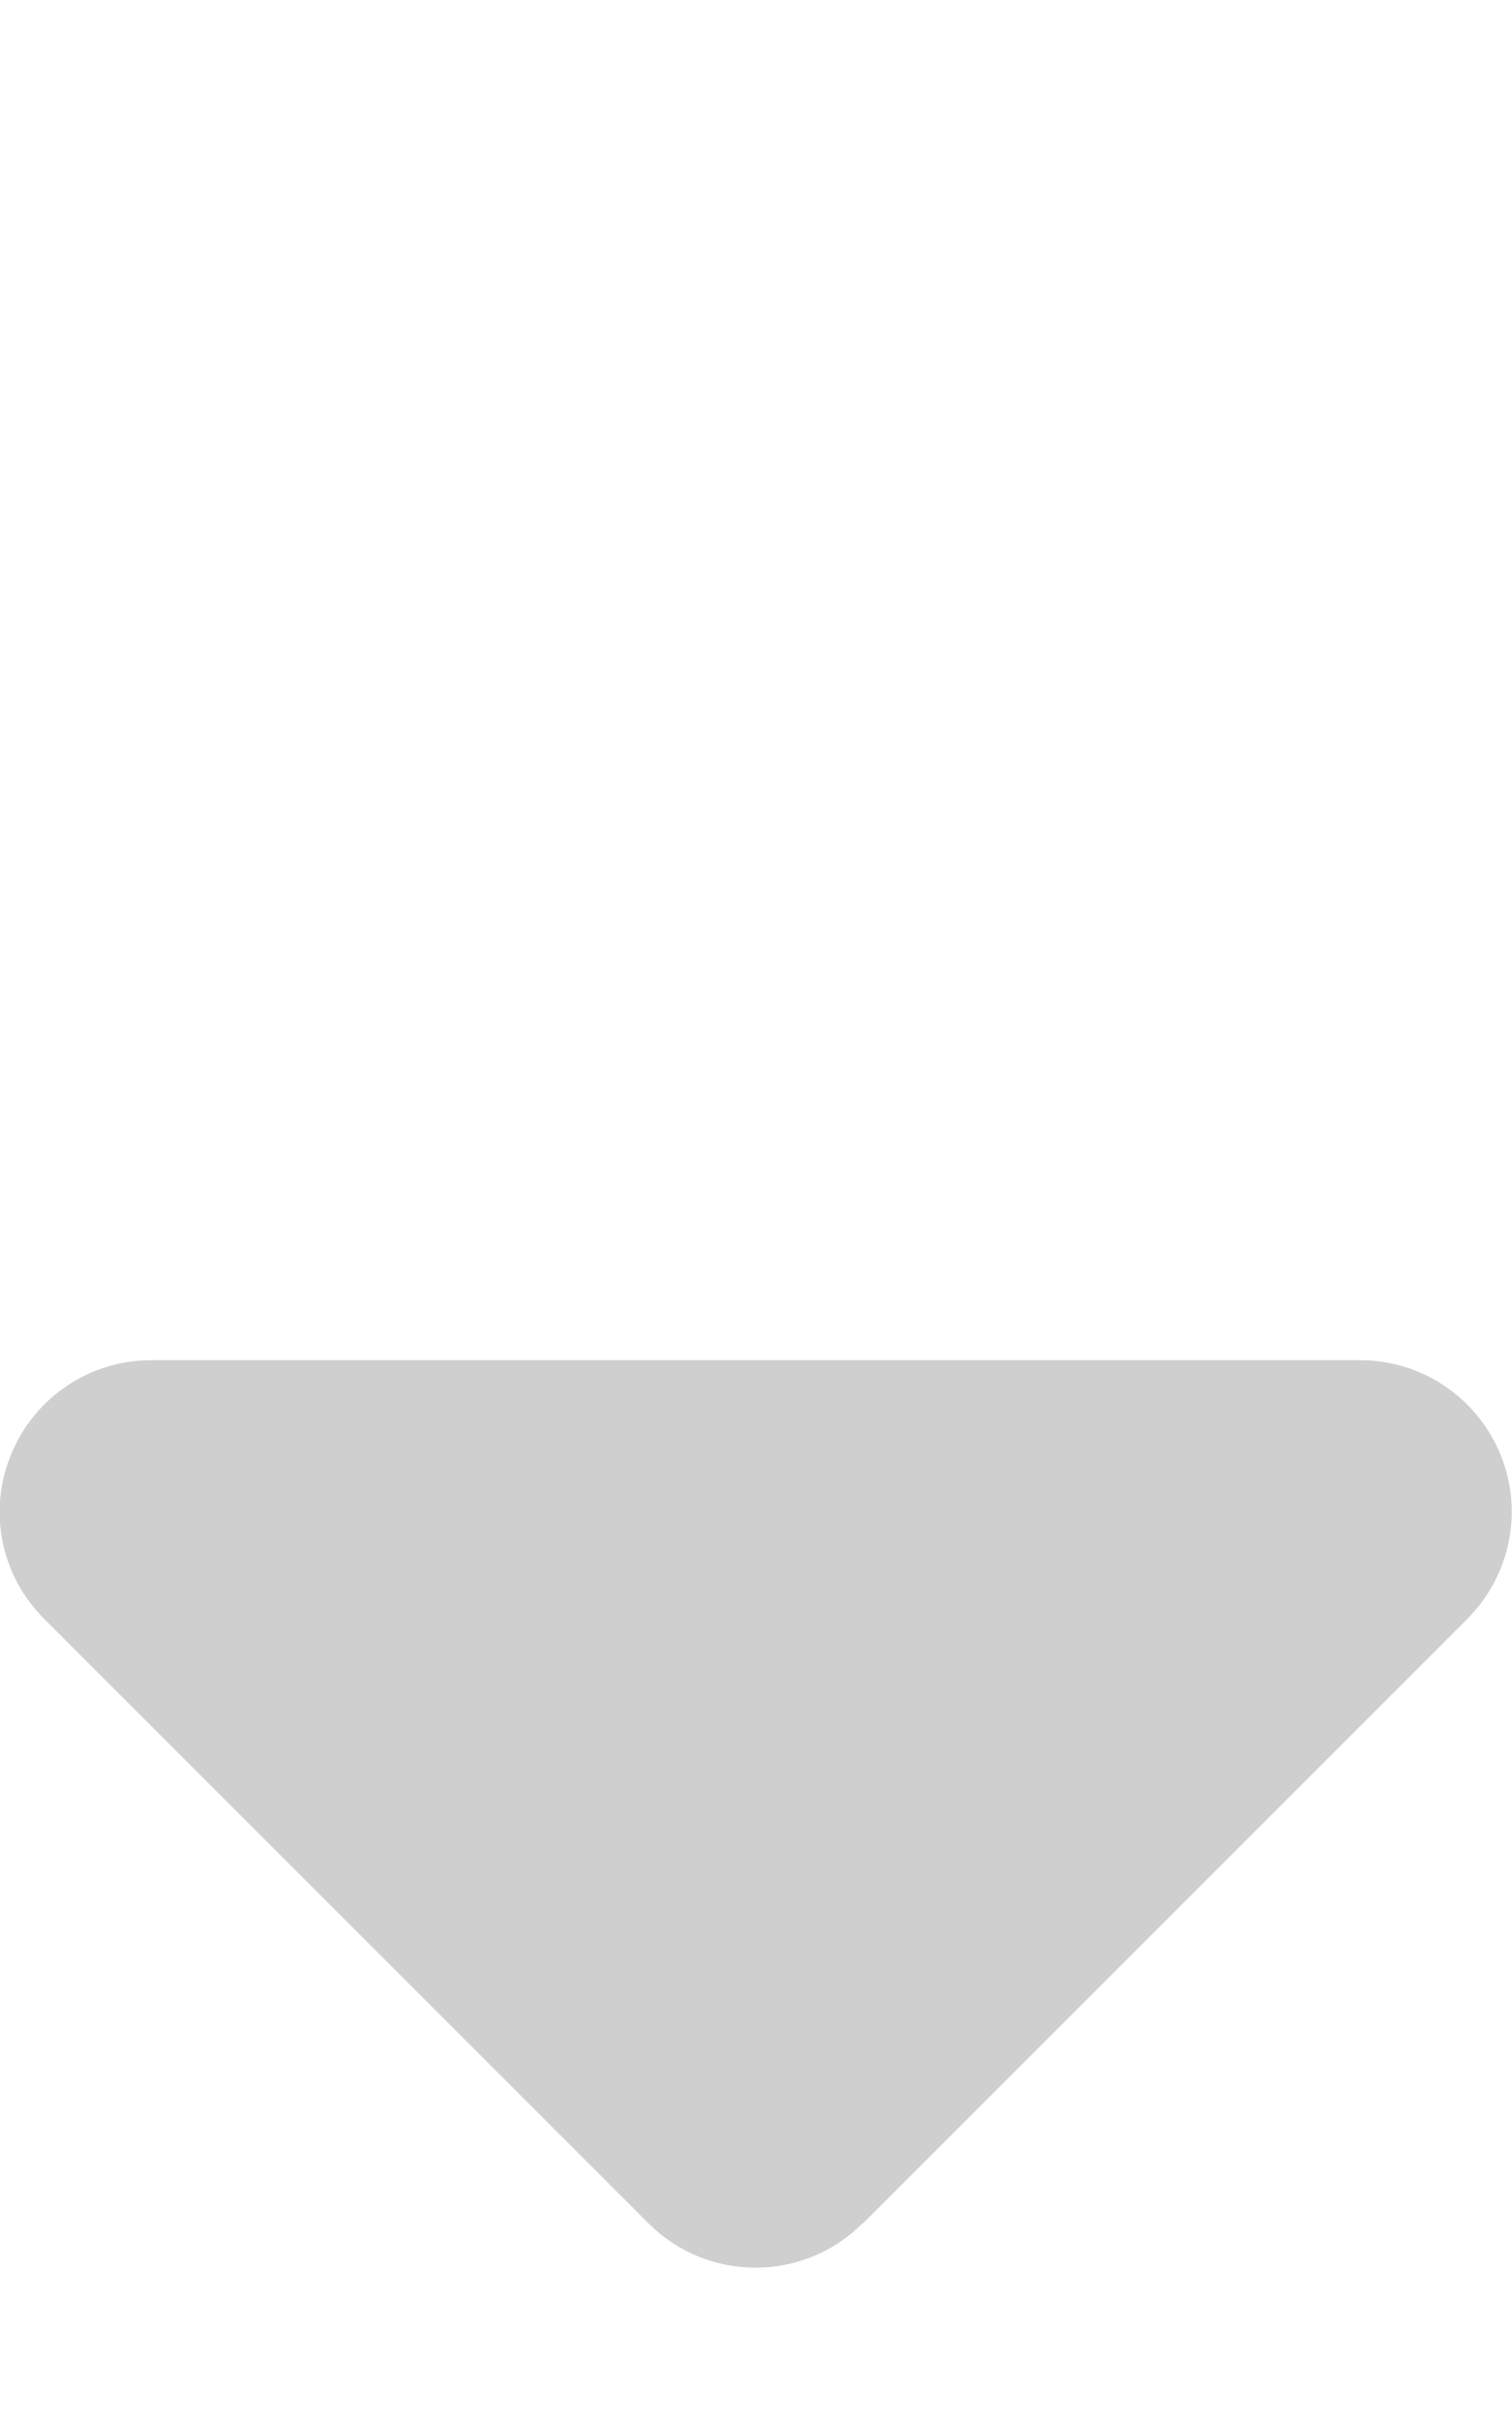
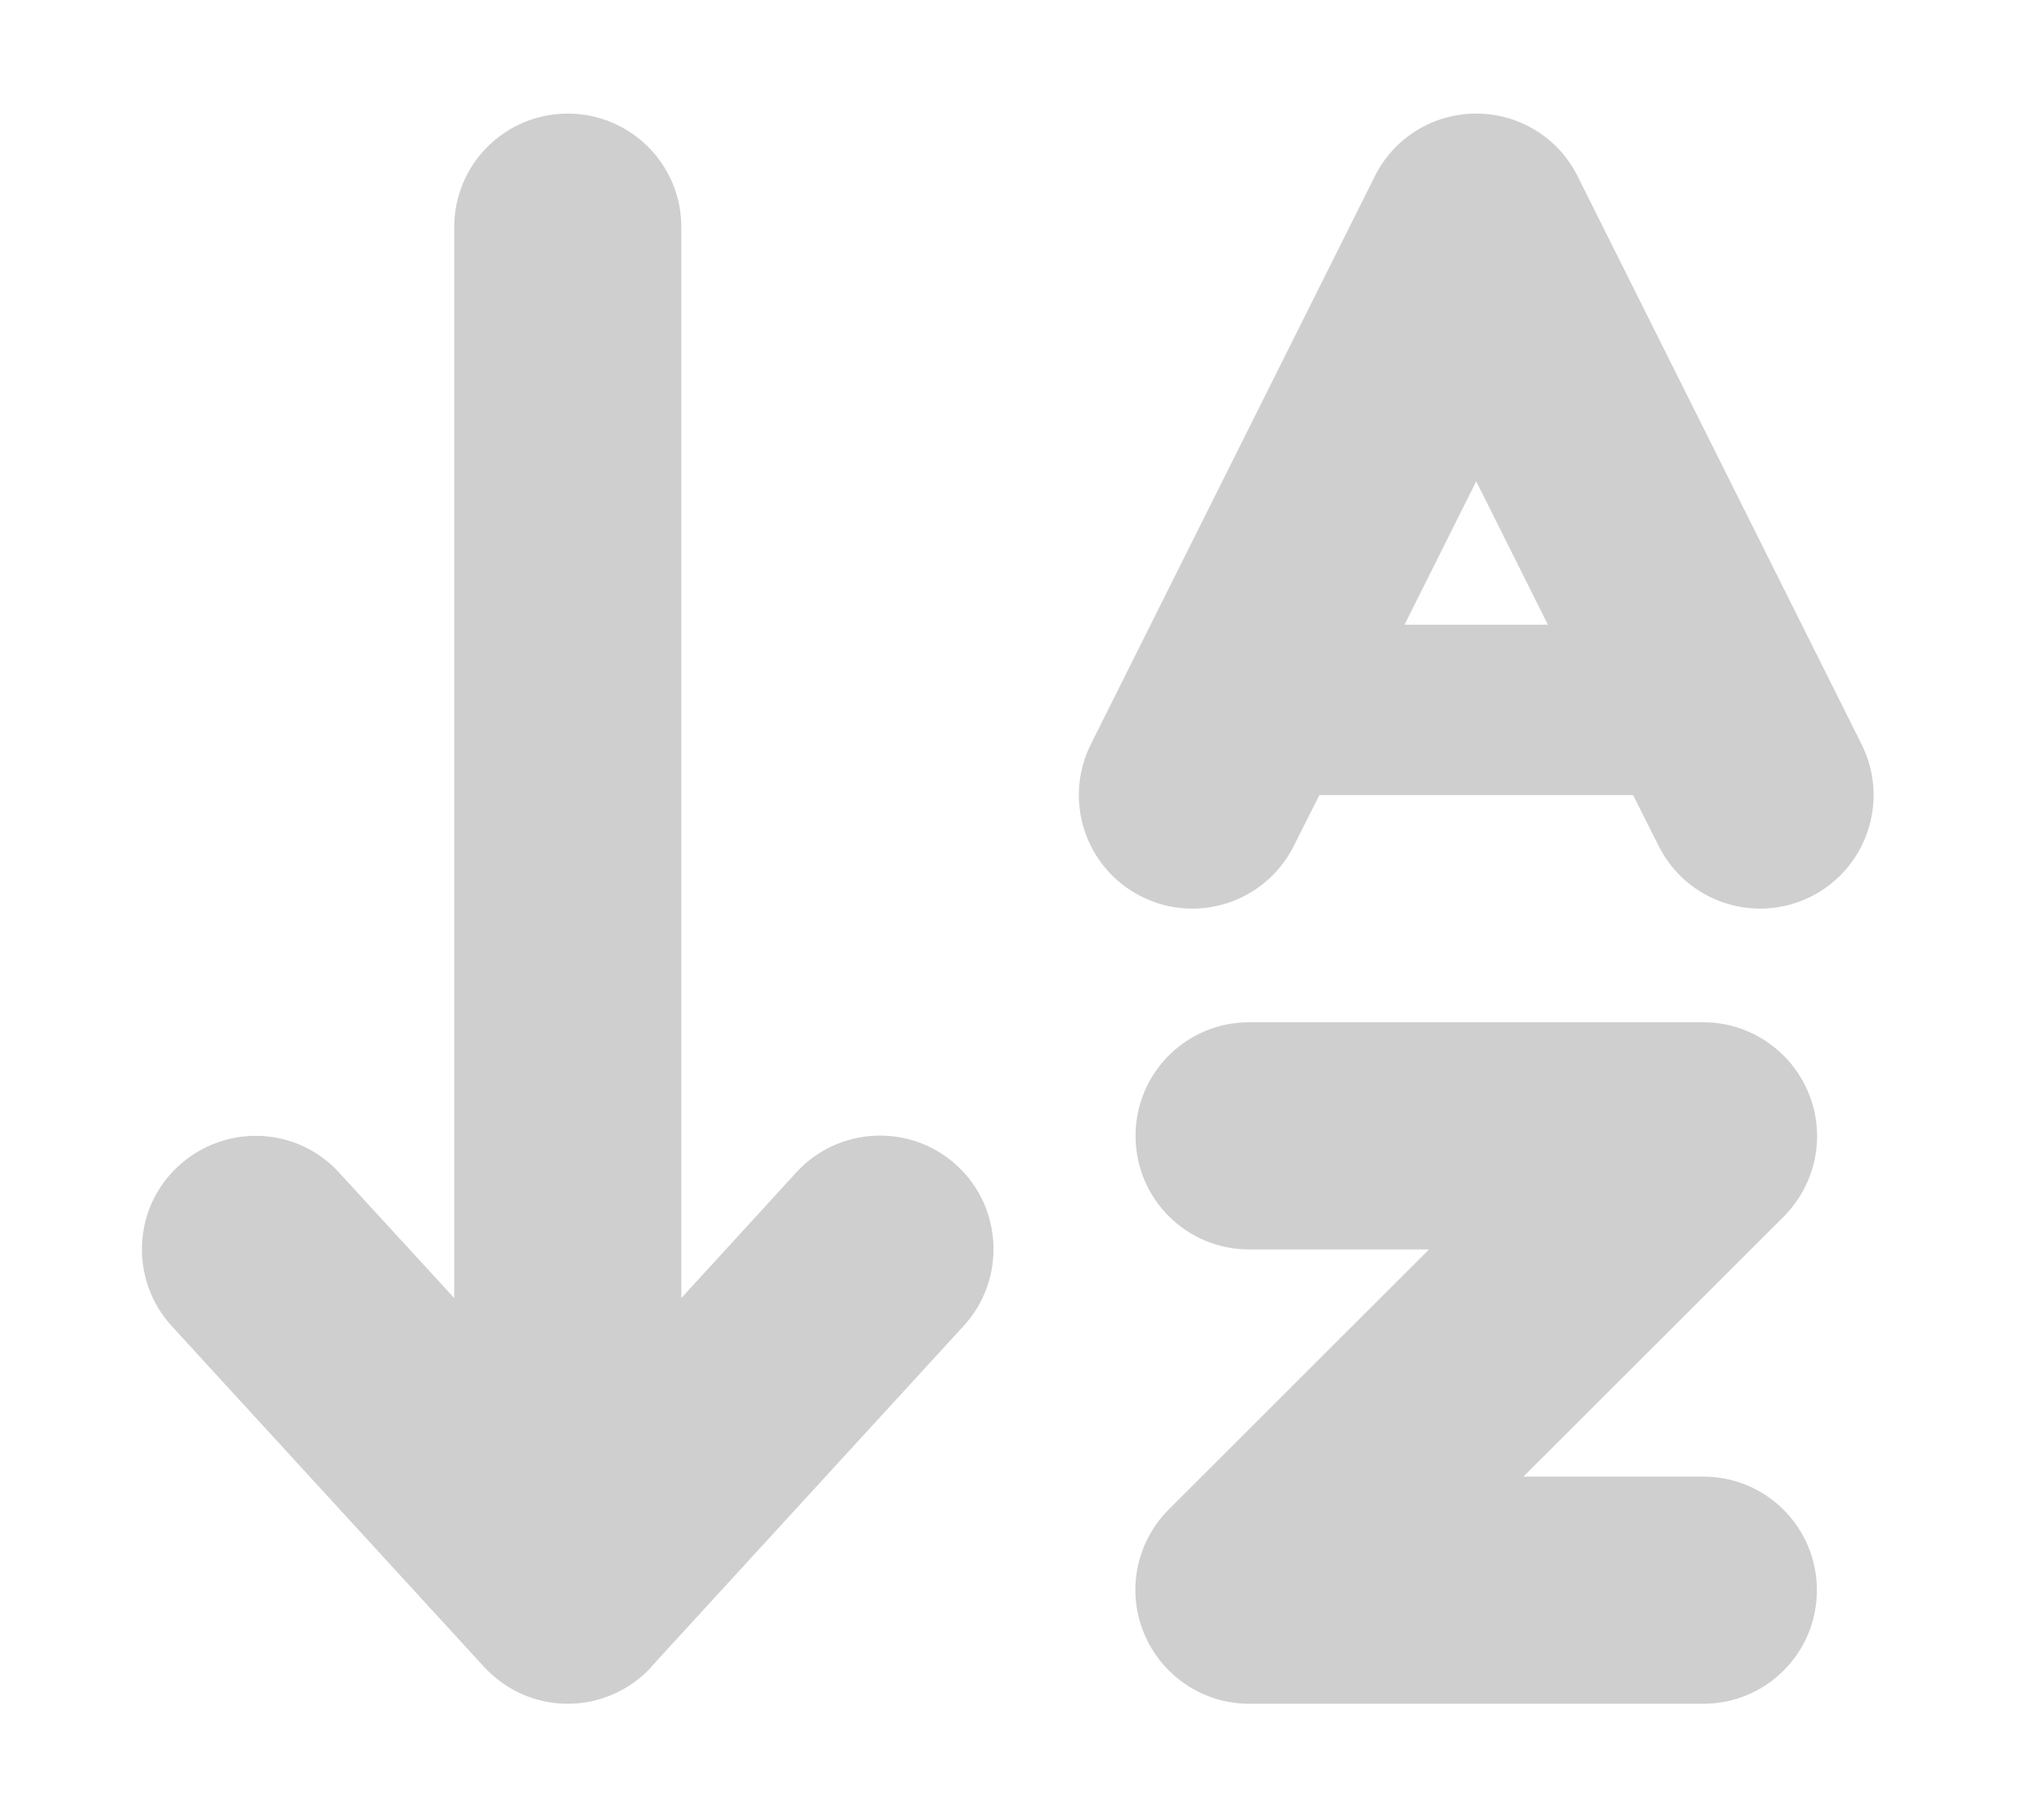
- <svg xmlns="http://www.w3.org/2000/svg" viewBox="0 0 320 512" width="10">
-   <path fill="#cfcfcf" d="M182.6 470.6c-12.5 12.5-32.8 12.5-45.3 0l-128-128c-9.2-9.2-11.9-22.9-6.9-34.9s16.6-19.8 29.6-19.8H288c12.9 0 24.6 7.8 29.6 19.8s2.2 25.7-6.9 34.9l-128 128z" />
+ <svg xmlns="http://www.w3.org/2000/svg" viewBox="0 0 576 512" width="20">
+   <path fill="#cfcfcf" d="M183.6 469.6C177.5 476.2 169 480 160 480s-17.5-3.8-23.6-10.4l-88-96c-11.9-13-11.1-33.3 2-45.2s33.3-11.1 45.2 2L128 365.7V64c0-17.7 14.3-32 32-32s32 14.3 32 32V365.7l32.4-35.4c11.9-13 32.2-13.9 45.2-2s13.9 32.2 2 45.2l-88 96zM320 320c0-17.7 14.3-32 32-32H480c12.9 0 24.6 7.8 29.6 19.8s2.2 25.7-6.9 34.9L429.3 416H480c17.7 0 32 14.3 32 32s-14.3 32-32 32H352c-12.9 0-24.6-7.8-29.6-19.8s-2.2-25.7 6.9-34.9L402.7 352H352c-17.7 0-32-14.3-32-32zM416 32c12.1 0 23.2 6.8 28.6 17.7l64 128 16 32c7.9 15.8 1.5 35-14.3 42.9s-35 1.5-42.9-14.3L460.2 224H371.8l-7.2 14.3c-7.9 15.8-27.1 22.2-42.9 14.3s-22.2-27.1-14.3-42.9l16-32 64-128C392.8 38.8 403.9 32 416 32zM395.8 176h40.4L416 135.6 395.8 176z" />
</svg>
